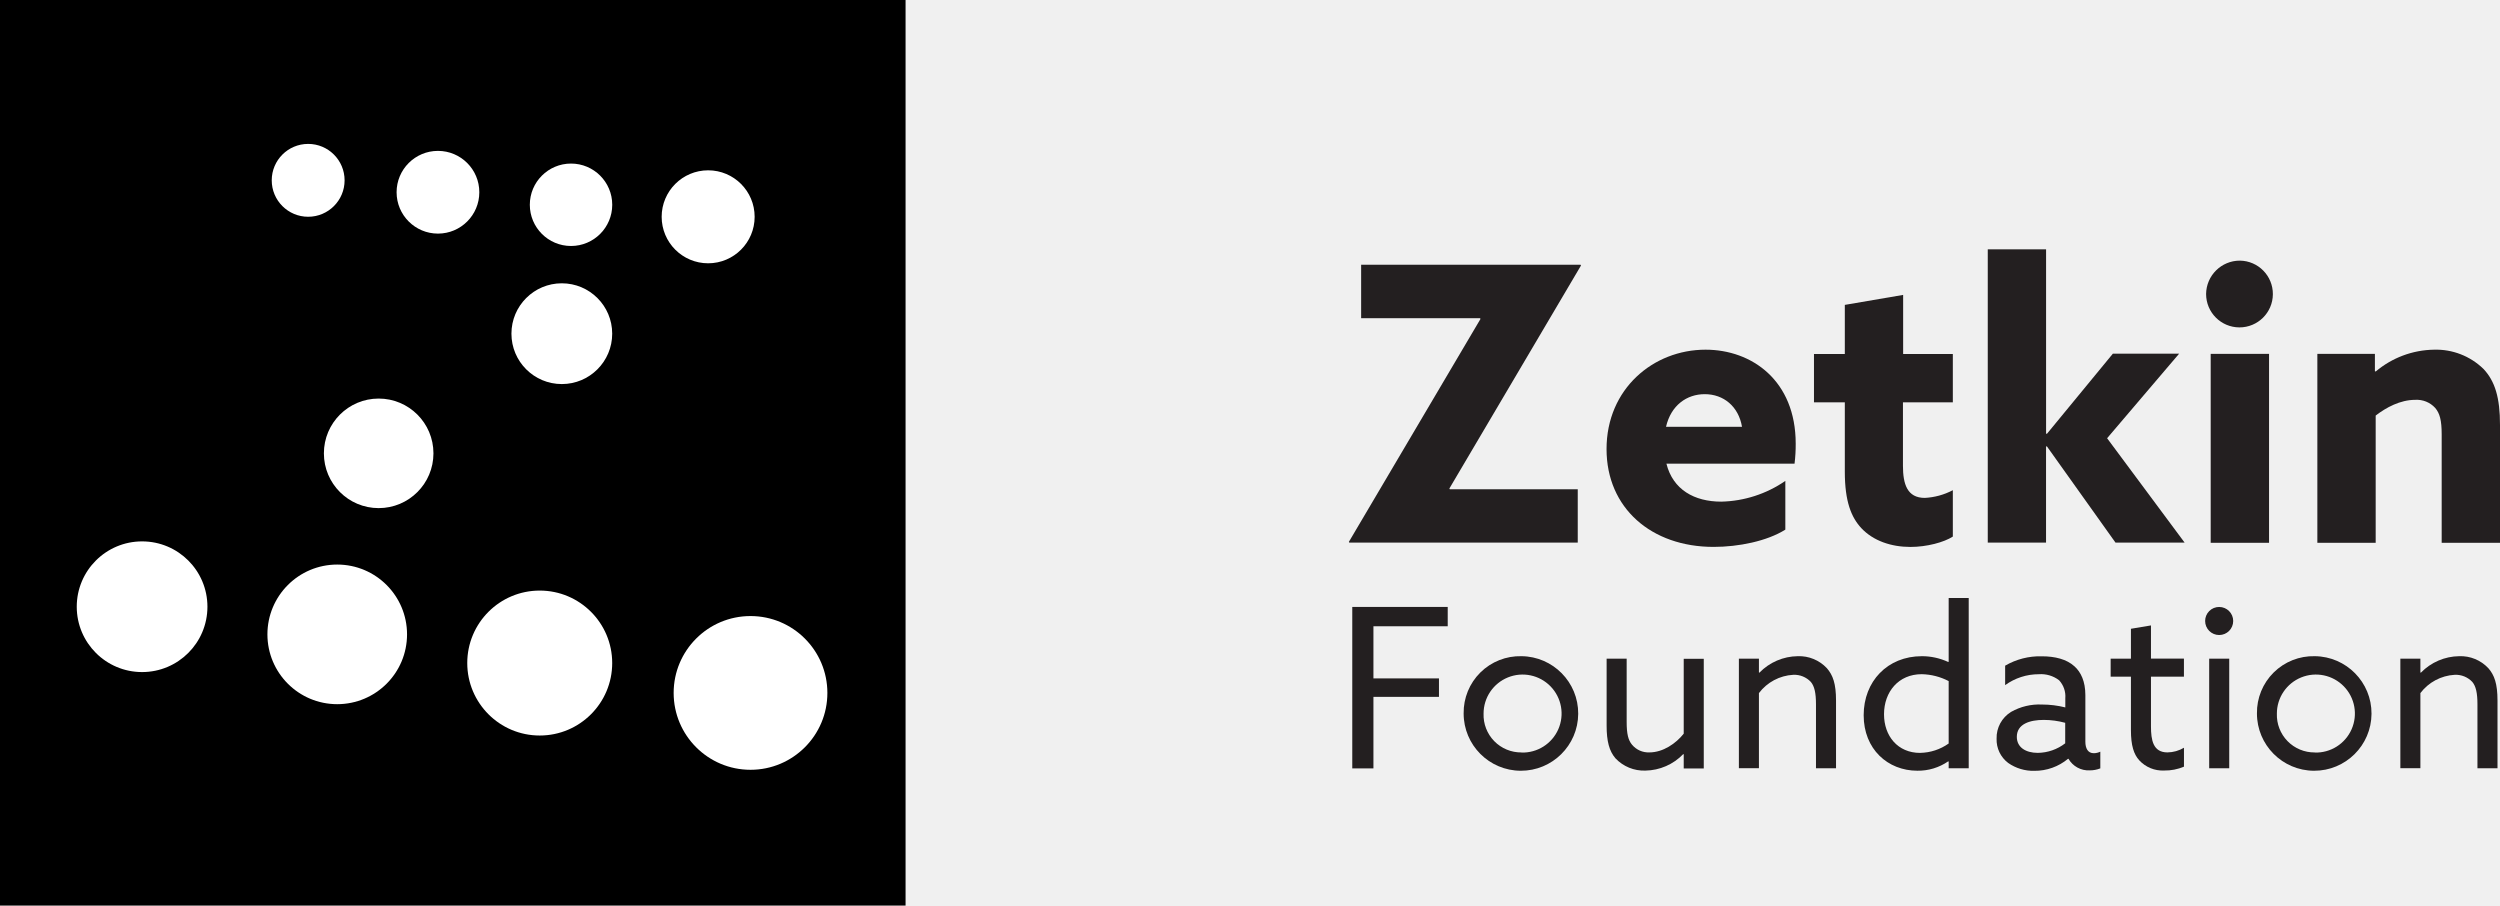
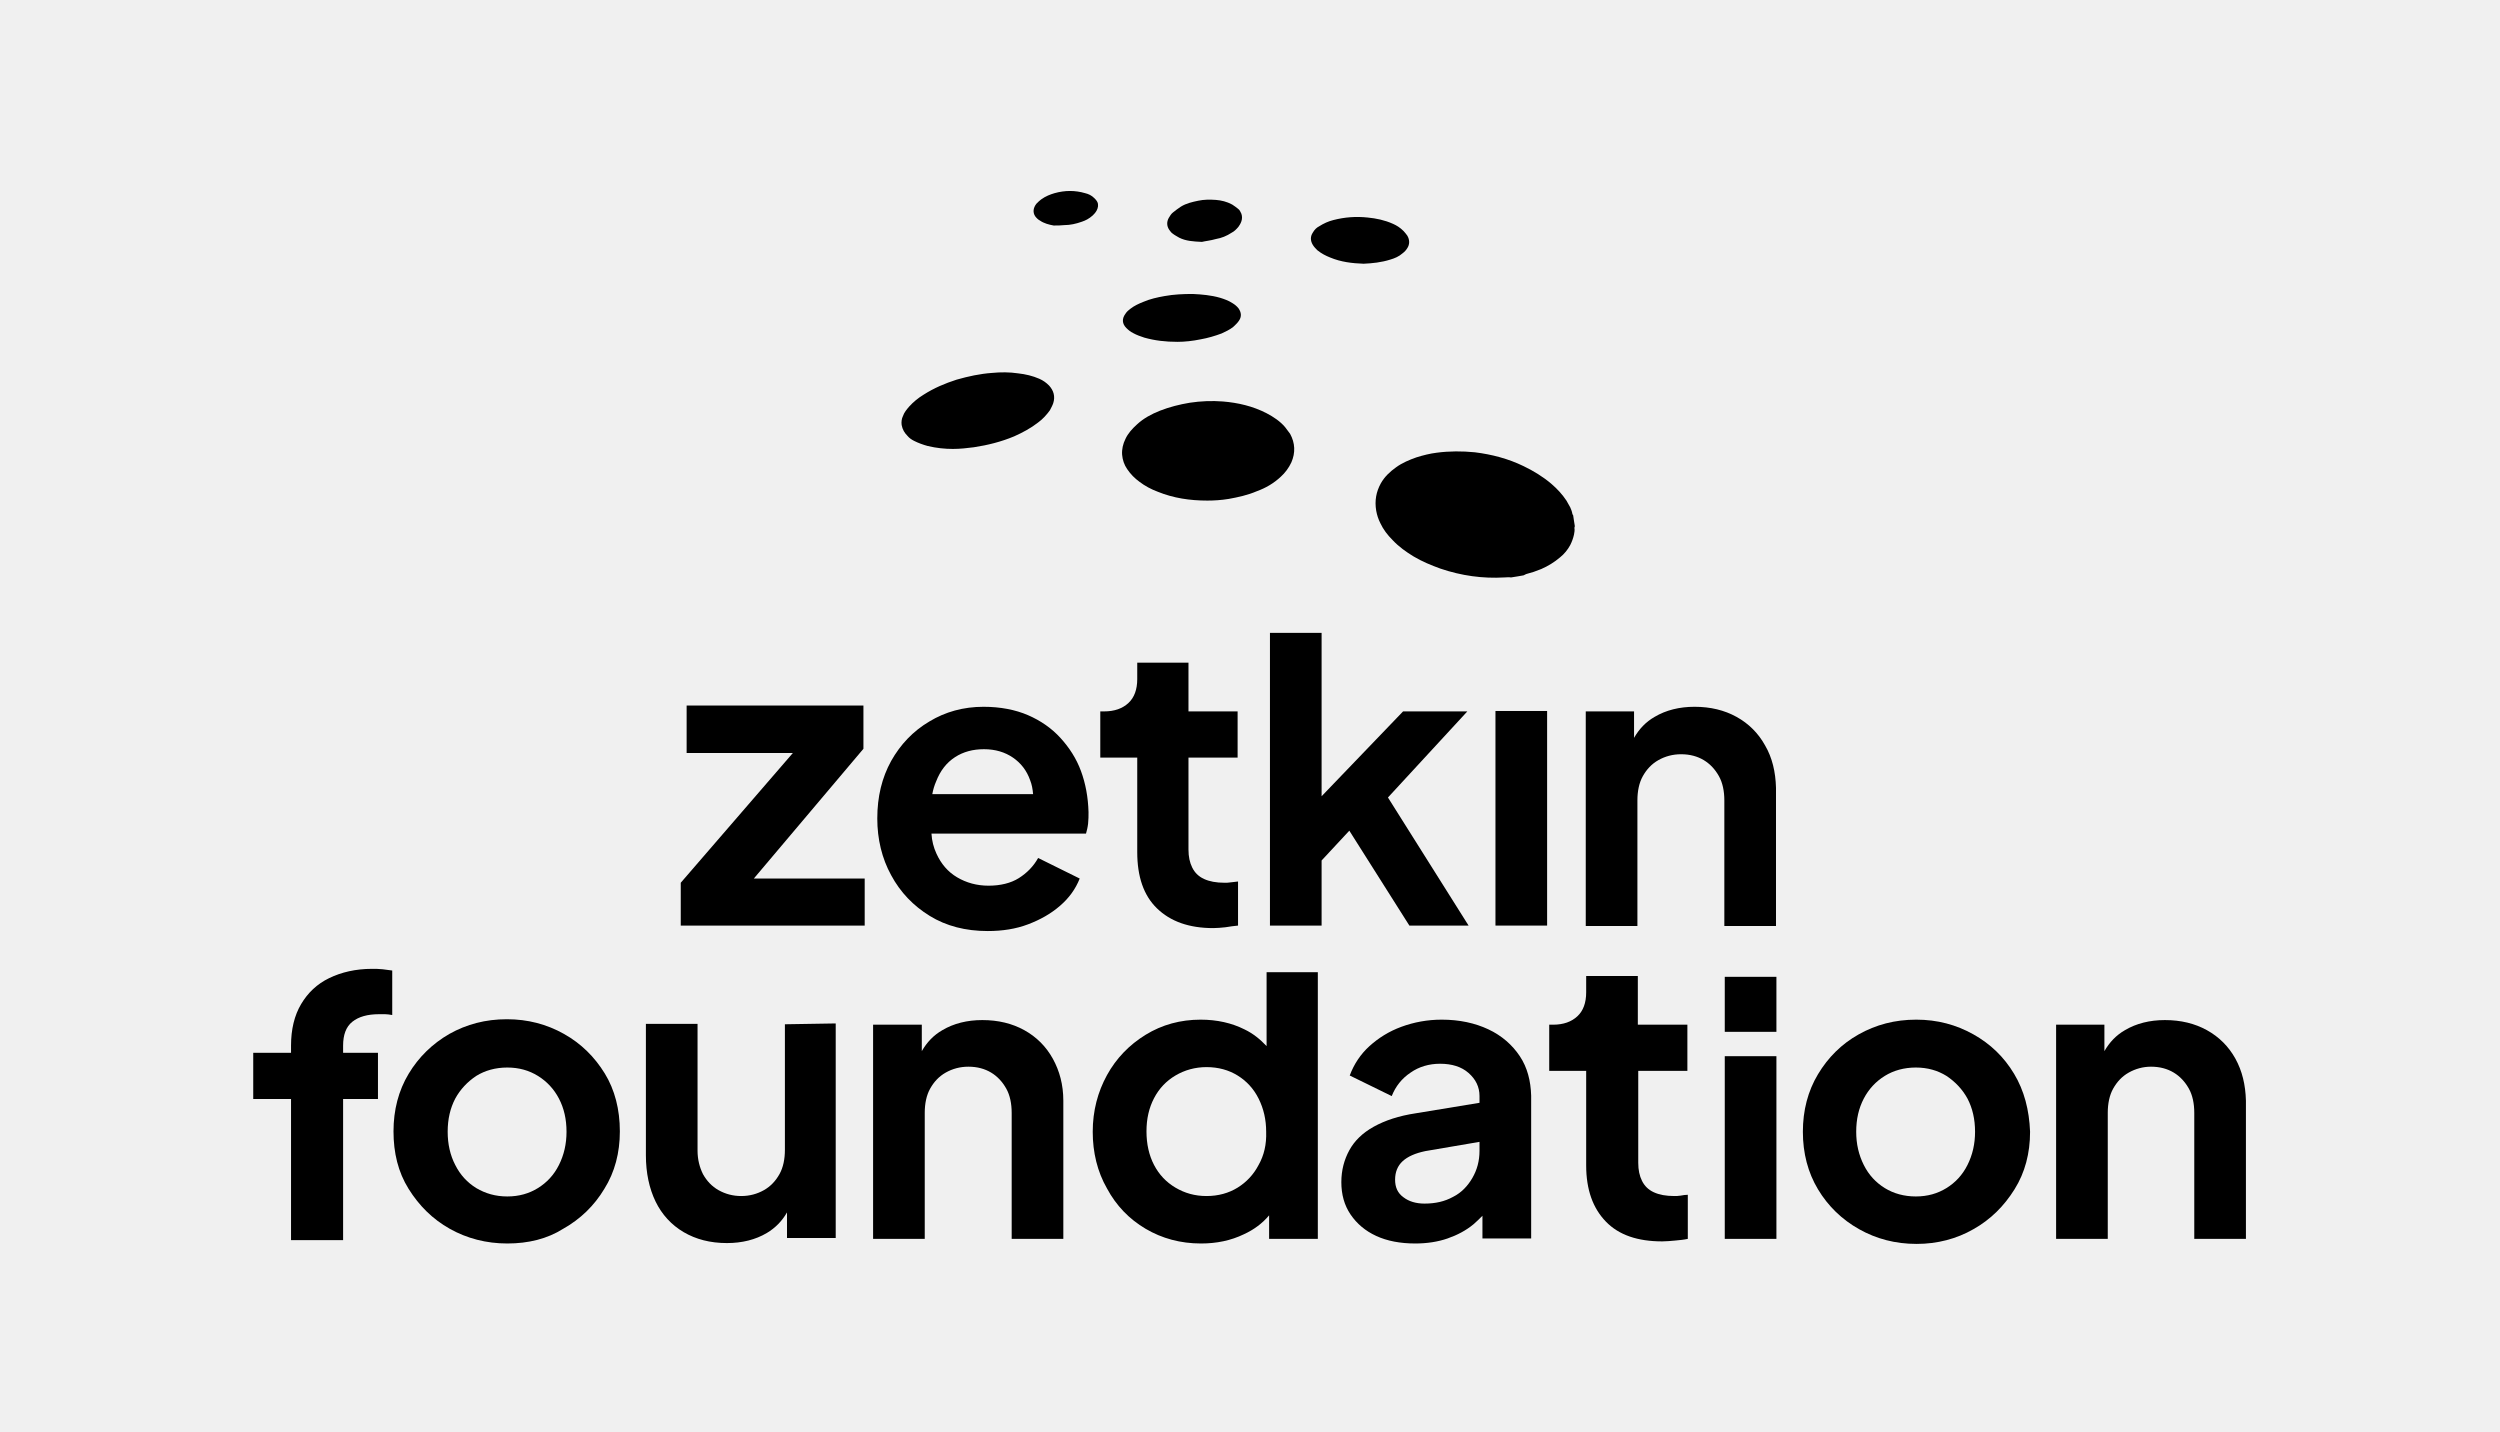
- <svg xmlns="http://www.w3.org/2000/svg" id="Layer_1" data-name="Layer 1" width="648.52" height="234.91" viewBox="0 0 648.52 234.91">
-   <rect width="234.91" height="234.91" />
-   <circle cx="79.94" cy="46.78" r="9.45" style="fill: #fff" />
-   <circle cx="113.61" cy="49.87" r="10.73" style="fill: #fff" />
-   <circle cx="148.13" cy="53.12" r="10.69" style="fill: #fff" />
-   <circle cx="183.7" cy="56.24" r="12.06" style="fill: #fff" />
-   <circle cx="145.74" cy="86.56" r="13.07" style="fill: #fff" />
-   <circle cx="98.23" cy="117.6" r="14.21" style="fill: #fff" />
-   <circle cx="36.86" cy="157.39" r="16.95" style="fill: #fff" />
-   <circle cx="87.48" cy="164.56" r="18.11" style="fill: #fff" />
-   <circle cx="140.01" cy="172" r="18.8" style="fill: #fff" />
-   <circle cx="194.69" cy="179.75" r="19.94" style="fill: #fff" />
+ <svg xmlns="http://www.w3.org/2000/svg" version="1.1" id="Lager_1" x="0px" y="0px" viewBox="0 0 595.3 340.9" style="enable-background:new 0 0 595.3 340.9;" xml:space="preserve">
  <g>
-     <path d="M482.77,4854.06l-0.1-.2H451.81V4840h56.93l0.1,0.2-34.14,57.84,0.1,0.2H508v13.84H448.73l-0.1-.2Z" transform="translate(-98.72 -4771.32)" style="fill: #231f20" />
-     <path d="M531,4891.59c1.69,6.77,7.27,9.86,14.23,9.86a30.46,30.46,0,0,0,16.62-5.38v12.64c-4.78,3-12.14,4.48-18.61,4.48-16.12,0-27.77-10.05-27.77-25.38,0-15.63,12.14-25.78,25.68-25.78,12,0,23.39,8,23.39,24.39a40.32,40.32,0,0,1-.3,5.18H531Zm19.61-9.56c-0.9-5.28-4.78-8.46-9.66-8.46-4.68,0-8.76,2.89-10.05,8.46h19.71Z" transform="translate(-98.72 -4771.32)" style="fill: #231f20" />
-     <path d="M605.3,4910.51c-2.29,1.49-6.77,2.69-11,2.69-5,0-9.66-1.59-12.74-4.88-2.59-2.79-4.28-6.87-4.28-14.63v-18h-8v-12.54h8v-12.74l15.13-2.59v15.33H605.3v12.54H592.36v16.43c0,4.78,1.09,8.36,5.67,8.36a17.53,17.53,0,0,0,7.27-2v12Z" transform="translate(-98.72 -4771.32)" style="fill: #231f20" />
-     <path d="M614.36,4836h15.13v47.78l0.2,0.1,17.12-20.81H664L645.32,4885l20.11,27.08H647.5l-17.82-25-0.2.1v24.89H614.36V4836Z" transform="translate(-98.72 -4771.32)" style="fill: #231f20" />
-     <path d="M679.76,4838.93a8.66,8.66,0,1,1-8.76,8.66A8.75,8.75,0,0,1,679.76,4838.93Zm-7.56,24.19h15.13v49H672.19v-49Z" transform="translate(-98.72 -4771.32)" style="fill: #231f20" />
-     <path d="M699.86,4863.12h14.93v4.48l0.2,0.1a24,24,0,0,1,15.13-5.67,17.63,17.63,0,0,1,12.84,5c3,3.19,4.28,7.47,4.28,14.53v30.56H732.11V4884c0-3.68-.5-5.48-1.69-6.87a6.48,6.48,0,0,0-5.18-2.09c-3.88,0-7.56,2-10.25,4.08v33H699.86v-49Z" transform="translate(-98.72 -4771.32)" style="fill: #231f20" />
+     <g>
+       <g>
+         <path d="M359.8,137.5c-0.5-0.1-1.1,0-1.6,0c-5.1,0.3-10.2-0.4-15.2-2.1c-2.2-0.8-4.4-1.7-6.4-2.9c-1.8-1.1-3.5-2.3-5-3.9     c-1.2-1.2-2.2-2.5-2.9-4c-0.5-1-0.8-1.9-1-3c-0.4-2.4,0-4.5,1.1-6.5c0.9-1.6,2.2-2.8,3.6-3.8c1.5-1.1,3.2-1.8,4.9-2.4     c1.6-0.5,3.2-0.9,4.8-1.1c3-0.4,6.1-0.4,9.1-0.1c4,0.5,7.9,1.5,11.6,3.3c2.3,1.1,4.6,2.5,6.6,4.2c1.4,1.2,2.6,2.5,3.6,4     c0.3,0.5,0.6,1.1,0.9,1.6c0.2,0.5,0.4,0.9,0.5,1.5c0,0.1,0.1,0.3,0.2,0.4c0.1,0.9,0.3,1.8,0.4,2.6c0,0.1-0.1,0.2-0.1,0.4     c0.1,0.5,0,1.1-0.1,1.6c-0.2,0.9-0.5,1.7-0.9,2.5c-0.6,1.1-1.4,2.1-2.4,2.9c-1.4,1.2-2.9,2.1-4.5,2.8c-1.2,0.5-2.4,0.9-3.6,1.2     c-0.2,0.1-0.4,0.2-0.6,0.3C361.9,137.2,360.9,137.3,359.8,137.5z" />
+         <path d="M287.5,119.2c-4.2,0-8.1-0.6-11.8-2.1c-1.6-0.6-3.1-1.4-4.4-2.4c-1.1-0.8-2.1-1.8-2.9-3c-0.7-1-1.1-2.2-1.2-3.4     c-0.1-1.3,0.2-2.6,0.8-3.8c0.6-1.3,1.6-2.4,2.7-3.4c1.6-1.5,3.5-2.5,5.5-3.3c2.3-0.9,4.7-1.5,7.1-1.9c2.6-0.4,5.3-0.5,7.9-0.3     c3.6,0.3,7.1,1.1,10.4,2.8c1.7,0.9,3.2,1.9,4.4,3.3c0.4,0.5,0.8,1.1,1.2,1.6c1.2,2.2,1.3,4.5,0.3,6.8c-0.6,1.3-1.5,2.5-2.5,3.4     c-1.7,1.6-3.6,2.7-5.8,3.5c-2.1,0.9-4.4,1.4-6.6,1.8C290.8,119.1,289,119.2,287.5,119.2z" />
+         <path d="M226.9,106.9c-1.9,0-3.9-0.2-6-0.7c-1.1-0.3-2.2-0.7-3.2-1.2c-0.6-0.3-1.2-0.7-1.6-1.2c-0.7-0.7-1.2-1.5-1.4-2.6     c-0.1-0.7,0-1.5,0.3-2.1c0.3-0.9,0.9-1.6,1.5-2.3c1-1.1,2.1-2,3.4-2.8c2.5-1.6,5.1-2.7,7.9-3.6c2.8-0.8,5.6-1.4,8.4-1.6     c2.1-0.2,4.2-0.2,6.2,0.1c1.8,0.2,3.5,0.6,5.1,1.3c0.9,0.4,1.6,0.9,2.3,1.6c1.1,1.2,1.5,2.6,1,4.2c-0.2,0.6-0.5,1.1-0.8,1.7     c-0.8,1.1-1.7,2.1-2.8,2.9c-1.8,1.4-3.7,2.4-5.7,3.3c-3.1,1.3-6.3,2.1-9.6,2.6C230.3,106.7,228.7,106.9,226.9,106.9z" />
+         <path d="M280.4,81.4c-2.9,0-5.4-0.3-7.9-1c-0.9-0.3-1.8-0.6-2.7-1.1c-0.6-0.3-1.1-0.7-1.6-1.2c-1-1-1.1-2.2-0.2-3.4     c0.3-0.5,0.8-0.9,1.2-1.2c0.9-0.7,2-1.2,3-1.6c1.6-0.7,3.4-1.1,5.1-1.4c2.2-0.4,4.4-0.5,6.7-0.5c2.2,0.1,4.4,0.3,6.5,0.9     c1,0.3,2.1,0.7,3,1.3c0.5,0.3,1,0.7,1.4,1.2c0.7,1,0.8,2,0.1,3c-0.4,0.6-0.9,1-1.4,1.5c-0.8,0.6-1.8,1.1-2.7,1.5     c-1.6,0.6-3.3,1.1-5,1.4C284,81.2,282,81.4,280.4,81.4z" />
+         <path d="M324.7,62.8c-2.7-0.1-5.4-0.4-8-1.5c-1-0.4-2-0.9-3-1.7c-0.4-0.4-0.8-0.8-1.1-1.3c-0.6-1-0.6-2,0-2.9     c0.4-0.7,0.9-1.2,1.5-1.5c1.1-0.7,2.2-1.2,3.4-1.5c2.7-0.7,5.4-0.9,8.2-0.6c2,0.2,4,0.6,6,1.5c0.9,0.4,1.7,0.9,2.5,1.7     c0.3,0.3,0.6,0.7,0.9,1.1c0.6,1,0.6,2.1,0,3c-0.3,0.5-0.7,0.9-1.1,1.2c-0.9,0.8-1.9,1.2-2.9,1.5     C328.9,62.5,326.8,62.7,324.7,62.8z" />
+         <path d="M286.2,57.6c-2.1-0.1-3.8-0.2-5.4-1c-0.5-0.3-1.1-0.6-1.6-1c-0.3-0.2-0.5-0.5-0.8-0.9c-0.6-0.9-0.6-1.9-0.1-2.8     c0.3-0.5,0.6-1,1-1.3c0.6-0.5,1.3-1,1.9-1.4c1.3-0.8,2.7-1.1,4.1-1.4c1.4-0.3,2.8-0.3,4.2-0.2c1.3,0.1,2.6,0.4,3.9,1.1     c0.5,0.3,1,0.7,1.5,1.1c0.3,0.2,0.5,0.7,0.7,1.1c0.2,0.6,0.2,1.2,0,1.8c-0.2,0.6-0.5,1-0.7,1.3c-0.5,0.6-1,1.1-1.6,1.4     c-1.2,0.8-2.5,1.3-3.7,1.5C288.2,57.3,287,57.4,286.2,57.6z" />
+         <path d="M250.9,53.7c-1.1-0.2-2.3-0.5-3.3-1.2c-0.4-0.2-0.8-0.6-1.1-1c-0.6-0.9-0.5-2,0.3-3c0.4-0.4,0.7-0.7,1.1-1     c1.1-0.8,2.2-1.2,3.2-1.5c2.5-0.7,4.9-0.7,7.3,0c0.8,0.2,1.5,0.5,2.2,1.2c0.2,0.2,0.5,0.5,0.7,0.9c0.3,0.6,0.2,1.4-0.2,2.1     c-0.3,0.5-0.6,0.8-0.9,1.1c-0.9,0.8-1.7,1.2-2.6,1.5c-1.4,0.5-2.8,0.8-4.1,0.8C252.6,53.7,251.8,53.7,250.9,53.7z" />
+       </g>
+     </g>
  </g>
  <g>
-     <path d="M449.53,4928.77h24.74v5H455v13.53H472v4.8H455v18.55h-5.49v-41.85Z" transform="translate(-98.72 -4771.32)" style="fill: #231f20" />
-     <path d="M493.4,4941.54a14.86,14.86,0,1,1-15,14.85A14.64,14.64,0,0,1,493.4,4941.54Zm0,25a10.12,10.12,0,1,0-9.83-10.12A9.74,9.74,0,0,0,493.4,4966.51Z" transform="translate(-98.72 -4771.32)" style="fill: #231f20" />
-     <path d="M515.49,4959.58v-17.4h5.2v16.42c0,3.12.41,4.74,1.39,5.9a5.55,5.55,0,0,0,4.51,2c3.53,0,6.88-2.31,8.9-4.86v-19.42h5.2v28.44h-5.2V4967l-0.12-.06a13.93,13.93,0,0,1-9.83,4.28,10.17,10.17,0,0,1-7.75-3.18C516.18,4966.17,515.49,4963.62,515.49,4959.58Z" transform="translate(-98.72 -4771.32)" style="fill: #231f20" />
-     <path d="M549.82,4942.18H555v3.58l0.12,0.06a14.1,14.1,0,0,1,9.94-4.28,9.84,9.84,0,0,1,7.57,3.12c1.56,1.79,2.37,4,2.37,8.38v17.57h-5.2V4954c0-2.95-.41-4.68-1.33-5.78a5.89,5.89,0,0,0-4.57-1.85,12,12,0,0,0-8.9,4.74v19.48h-5.2v-28.44Z" transform="translate(-98.72 -4771.32)" style="fill: #231f20" />
-     <path d="M597.28,4941.54a16.3,16.3,0,0,1,6.82,1.5l0.12-.06v-16.53h5.2v44.16h-5.2v-1.73l-0.12-.06a13.76,13.76,0,0,1-8,2.43c-7.69,0-13.93-5.61-13.93-14.39S588.32,4941.54,597.28,4941.54Zm-0.46,25.08a13.15,13.15,0,0,0,7.4-2.43V4948a15.83,15.83,0,0,0-7-1.79c-6,0-9.77,4.57-9.77,10.4C587.45,4962.24,591,4966.63,596.82,4966.63Z" transform="translate(-98.72 -4771.32)" style="fill: #231f20" />
-     <path d="M619.65,4969.23a7.57,7.57,0,0,1-3-6.3,7.9,7.9,0,0,1,3.76-6.94,14.84,14.84,0,0,1,8-1.91,24.89,24.89,0,0,1,6.07.75v-2.37a6.14,6.14,0,0,0-1.62-4.68,7.72,7.72,0,0,0-5.26-1.56,14.83,14.83,0,0,0-8.73,2.83V4944a17.89,17.89,0,0,1,9.48-2.43c3.47,0,6.47.75,8.5,2.6,1.68,1.5,2.83,3.93,2.83,7.46v12.08c0,1.73.64,3,2.2,3a4,4,0,0,0,1.68-.4v4.33a7.41,7.41,0,0,1-2.77.52,6,6,0,0,1-5.49-3h-0.12a13.5,13.5,0,0,1-8.73,3.12A11.35,11.35,0,0,1,619.65,4969.23Zm14.8-5.09v-5.32a21.42,21.42,0,0,0-5.55-.75c-3.53,0-7,1-7,4.39,0,2.77,2.37,4.16,5.43,4.16A11.86,11.86,0,0,0,634.45,4964.14Z" transform="translate(-98.72 -4771.32)" style="fill: #231f20" />
-     <path d="M651.5,4960.73v-13.87h-5.26v-4.68h5.26v-7.75l5.2-.87v8.61h8.55v4.68h-8.55v12.89c0,3.53.52,6.76,4.28,6.76a8.61,8.61,0,0,0,4.28-1.21v4.91a12.65,12.65,0,0,1-5.14,1,8.26,8.26,0,0,1-6.47-2.66C652.25,4967,651.5,4964.72,651.5,4960.73Z" transform="translate(-98.72 -4771.32)" style="fill: #231f20" />
-     <path d="M674.39,4928.77a3.64,3.64,0,1,1-3.64,3.64A3.63,3.63,0,0,1,674.39,4928.77Zm-2.6,13.41H677v28.44h-5.2v-28.44Z" transform="translate(-98.72 -4771.32)" style="fill: #231f20" />
-     <path d="M699.19,4941.54a14.86,14.86,0,1,1-15,14.85A14.64,14.64,0,0,1,699.19,4941.54Zm0,25a10.12,10.12,0,1,0-9.83-10.12A9.74,9.74,0,0,0,699.19,4966.51Z" transform="translate(-98.72 -4771.32)" style="fill: #231f20" />
-     <path d="M721.39,4942.18h5.2v3.58l0.12,0.06a14.1,14.1,0,0,1,9.94-4.28,9.84,9.84,0,0,1,7.57,3.12c1.56,1.79,2.37,4,2.37,8.38v17.57h-5.2V4954c0-2.95-.41-4.68-1.33-5.78a5.89,5.89,0,0,0-4.57-1.85,12,12,0,0,0-8.9,4.74v19.48h-5.2v-28.44Z" transform="translate(-98.72 -4771.32)" style="fill: #231f20" />
+     <path d="M69.3,295.3v-33.6h-9v-11h9V249c0-3.9,0.8-7.2,2.4-9.9c1.6-2.7,3.8-4.8,6.7-6.2s6.3-2.2,10.2-2.2c0.8,0,1.6,0,2.5,0.1   c0.9,0.1,1.7,0.2,2.3,0.3v10.6c-0.6-0.1-1.2-0.2-1.7-0.2s-1,0-1.4,0c-2.8,0-4.9,0.6-6.4,1.8s-2.2,3.1-2.2,5.7v1.7H90v11h-8.3v33.6   H69.3z" />
+     <path d="M120.8,296.1c-5,0-9.6-1.2-13.7-3.5s-7.3-5.5-9.8-9.5s-3.6-8.6-3.6-13.7s1.2-9.7,3.6-13.7c2.4-4,5.7-7.2,9.7-9.5   c4.1-2.3,8.6-3.5,13.7-3.5c5,0,9.5,1.2,13.6,3.5c4.1,2.3,7.3,5.5,9.7,9.4s3.6,8.6,3.6,13.8c0,5.1-1.2,9.7-3.7,13.7   c-2.4,4-5.7,7.2-9.8,9.5C130.3,295,125.8,296.1,120.8,296.1z M120.8,284.9c2.8,0,5.2-0.7,7.3-2c2.1-1.3,3.8-3.1,5-5.5   s1.8-5,1.8-7.9c0-3-0.6-5.6-1.8-7.9s-2.9-4.1-5-5.4c-2.1-1.3-4.5-2-7.3-2c-2.8,0-5.3,0.7-7.4,2c-2.1,1.4-3.8,3.2-5,5.4   c-1.2,2.3-1.8,4.9-1.8,7.9c0,2.9,0.6,5.6,1.8,7.9c1.2,2.4,2.9,4.2,5,5.5C115.6,284.2,118,284.9,120.8,284.9z" />
+     <path d="M186.9,243.9v29.9c0,2.2-0.4,4.2-1.3,5.8c-0.9,1.6-2.1,2.9-3.7,3.8c-1.6,0.9-3.4,1.4-5.4,1.4s-3.8-0.5-5.4-1.4   c-1.6-0.9-2.8-2.2-3.7-3.8c-0.8-1.6-1.3-3.5-1.3-5.6v-30.2h-12.3v31.3c0,4.2,0.8,7.9,2.3,11s3.8,5.6,6.7,7.3s6.3,2.6,10.3,2.6   c3.6,0,6.8-0.8,9.5-2.4c2-1.2,3.6-2.8,4.8-4.9v6.1h11.6v-51.1L186.9,243.9L186.9,243.9z" />
+     <path d="M250.7,252.1c-1.6-2.9-3.9-5.2-6.8-6.8s-6.2-2.4-10-2.4c-3.6,0-6.8,0.8-9.5,2.4c-2.1,1.2-3.7,2.9-4.9,5v-6.3h-11.6V295   h12.3V265c0-2.2,0.4-4.2,1.3-5.8c0.9-1.6,2.1-2.9,3.7-3.8c1.6-0.9,3.4-1.4,5.4-1.4c2.1,0,3.9,0.5,5.4,1.4c1.5,0.9,2.7,2.2,3.6,3.8   c0.9,1.6,1.3,3.6,1.3,5.8V295h12.3v-32.9C253.2,258.3,252.3,255,250.7,252.1z" />
+     <path d="M301.6,231.5v17.6c-1.5-1.6-3.2-3-5.3-4c-3-1.5-6.5-2.3-10.4-2.3c-4.8,0-9.2,1.2-13.1,3.6s-7,5.6-9.2,9.6   c-2.2,4-3.4,8.5-3.4,13.5c0,4.9,1.1,9.5,3.4,13.5c2.2,4.1,5.3,7.3,9.2,9.6s8.3,3.5,13.2,3.5c3.7,0,7.1-0.7,10.2-2.2   c2.4-1.1,4.4-2.6,6-4.5v5.6h11.6v-63.5L301.6,231.5L301.6,231.5z M299.7,277.4c-1.2,2.3-2.9,4.1-5,5.4c-2.1,1.3-4.6,2-7.4,2   c-2.8,0-5.2-0.7-7.4-2s-3.9-3.1-5.1-5.4s-1.8-5-1.8-8s0.6-5.6,1.8-7.9s2.9-4.1,5.1-5.4c2.2-1.3,4.7-2,7.4-2c2.8,0,5.3,0.7,7.4,2   s3.8,3.1,5,5.5s1.8,5,1.8,7.9C301.6,272.5,301,275.1,299.7,277.4z" />
+     <path d="M361.9,251.5c-1.8-2.7-4.3-4.9-7.5-6.4s-6.9-2.3-11.1-2.3c-3.4,0-6.6,0.6-9.6,1.7s-5.5,2.7-7.6,4.6s-3.7,4.3-4.7,7l10,4.9   c0.9-2.3,2.4-4.2,4.5-5.6c2-1.4,4.4-2.1,7-2.1c2.8,0,5.1,0.7,6.8,2.2c1.7,1.5,2.6,3.3,2.6,5.5v1.6l-15.2,2.5c-4,0.6-7.3,1.7-10,3.2   s-4.6,3.4-5.8,5.6c-1.2,2.2-1.9,4.7-1.9,7.6c0,2.9,0.7,5.5,2.2,7.7s3.5,3.9,6.1,5.1s5.7,1.8,9.3,1.8c2.8,0,5.4-0.4,7.7-1.2   c2.3-0.8,4.4-1.9,6.2-3.4c0.7-0.6,1.4-1.3,2.1-2v5.4h11.6v-34C364.5,257.4,363.7,254.2,361.9,251.5z M350.6,280.5   c-1.1,1.9-2.6,3.5-4.6,4.5c-2,1.1-4.2,1.6-6.8,1.6c-2,0-3.7-0.5-5-1.5c-1.4-1-2-2.4-2-4.2c0-1.8,0.6-3.3,1.8-4.4   c1.2-1.1,3-1.9,5.4-2.4l12.9-2.2v2.1C352.3,276.5,351.7,278.6,350.6,280.5z" />
+     <path d="M400.2,284.7c-0.6,0.1-1.1,0.1-1.5,0.1c-2,0-3.6-0.3-4.9-0.9c-1.3-0.6-2.2-1.5-2.8-2.7s-0.9-2.6-0.9-4.3v-21.9h11.7v-11   H390v-11.6h-12.3v3.9c0,2.5-0.7,4.4-2.1,5.7c-1.4,1.3-3.3,2-5.8,2h-0.9v11h8.8v22.5c0,5.8,1.6,10.2,4.7,13.4s7.6,4.7,13.4,4.7   c0.9,0,2-0.1,3.1-0.2s2.1-0.2,3-0.4v-10.5C401.3,284.5,400.8,284.6,400.2,284.7z" />
+     <g>
+       <rect x="410.7" y="251.5" width="12.3" height="43.5" />
+       <rect x="410.7" y="232.6" width="12.3" height="13.1" />
+     </g>
+     <path d="M479.6,255.7c-2.4-4-5.6-7.1-9.7-9.4s-8.6-3.5-13.6-3.5c-5.1,0-9.6,1.2-13.7,3.5c-4.1,2.3-7.3,5.5-9.7,9.5   c-2.4,4-3.6,8.6-3.6,13.7c0,5.1,1.2,9.7,3.6,13.7c2.4,4,5.7,7.2,9.8,9.5c4.1,2.3,8.6,3.5,13.7,3.5c4.9,0,9.5-1.2,13.5-3.5   c4.1-2.3,7.3-5.5,9.8-9.5s3.7-8.6,3.7-13.7C483.2,264.3,482,259.7,479.6,255.7z M468.5,277.4c-1.2,2.4-2.9,4.2-5,5.5s-4.5,2-7.3,2   c-2.8,0-5.3-0.7-7.4-2s-3.8-3.1-5-5.5c-1.2-2.4-1.8-5-1.8-7.9c0-3,0.6-5.6,1.8-7.9s2.9-4.1,5-5.4c2.1-1.3,4.6-2,7.4-2   c2.8,0,5.2,0.7,7.3,2c2.1,1.4,3.8,3.2,5,5.4c1.2,2.3,1.8,4.9,1.8,7.9C470.3,272.4,469.7,275,468.5,277.4z" />
+     <path d="M532.3,252.1c-1.6-2.9-3.9-5.2-6.8-6.8s-6.2-2.4-10-2.4c-3.6,0-6.8,0.8-9.5,2.4c-2.1,1.2-3.7,2.9-4.9,5v-6.3h-11.5V295   h12.3V265c0-2.2,0.4-4.2,1.3-5.8c0.9-1.6,2.1-2.9,3.7-3.8c1.6-0.9,3.4-1.4,5.3-1.4c2.1,0,3.9,0.5,5.4,1.4c1.5,0.9,2.7,2.2,3.6,3.8   c0.9,1.6,1.3,3.6,1.3,5.8V295h12.3v-32.9C534.7,258.3,533.9,255,532.3,252.1z" />
+   </g>
+   <g>
+     <path d="M257.4,183.6c-1.1-3-2.8-5.6-4.9-7.9s-4.7-4.1-7.7-5.4c-3-1.3-6.6-2-10.6-2c-4.8,0-9.1,1.2-12.9,3.5   c-3.9,2.3-6.9,5.5-9.1,9.4c-2.2,4-3.3,8.5-3.3,13.7c0,4.9,1.1,9.5,3.3,13.5c2.2,4.1,5.3,7.3,9.2,9.7s8.5,3.6,13.8,3.6   c3.5,0,6.7-0.5,9.6-1.6c2.9-1.1,5.4-2.5,7.6-4.4s3.7-4,4.7-6.5l-9.9-4.9c-1.1,2-2.7,3.6-4.6,4.8s-4.4,1.8-7.2,1.8   c-2.8,0-5.3-0.7-7.5-2s-3.8-3.2-4.9-5.6c-0.7-1.5-1.1-3.1-1.2-4.8h36.8c0.2-0.7,0.4-1.5,0.5-2.4c0.1-0.9,0.1-1.9,0.1-2.7   C259.1,189.8,258.5,186.6,257.4,183.6z M227.4,180.3c2-1.3,4.3-1.9,6.9-1.9c2.7,0,5,0.7,6.9,2c1.9,1.3,3.3,3.1,4.1,5.4   c0.4,1,0.6,2.1,0.7,3.3h-24c0.2-1.1,0.5-2.1,0.9-3C223.9,183.5,225.4,181.6,227.4,180.3z" />
+     <path d="M288.9,221c-5.8,0-10.2-1.6-13.4-4.7s-4.7-7.6-4.7-13.4v-22.5h-8.8v-11h0.9c2.5,0,4.4-0.7,5.8-2s2.1-3.2,2.1-5.7v-3.9H283   v11.6h11.7v11H283v21.9c0,1.7,0.3,3.1,0.9,4.3c0.6,1.2,1.5,2.1,2.8,2.7c1.3,0.6,2.9,0.9,4.9,0.9c0.4,0,1,0,1.5-0.1   c0.6-0.1,1.2-0.1,1.7-0.2v10.5c-0.9,0.1-1.9,0.2-3,0.4C290.8,220.9,289.8,221,288.9,221z" />
+     <polygon points="335.6,220.4 349.7,220.4 330.5,189.9 349.4,169.4 334.1,169.4 314.7,189.6 314.7,150.7 302.4,150.7 302.4,220.4    314.7,220.4 314.7,204.9 321.3,197.8  " />
+     <path d="M356.1,220.4v-51.1h12.3v51.1H356.1z" />
+     <path d="M420.3,177.5c-1.6-2.9-3.9-5.2-6.8-6.8s-6.2-2.4-10-2.4c-3.6,0-6.8,0.8-9.5,2.4c-2.1,1.2-3.7,2.9-4.9,5v-6.3h-11.5v51.1   h12.3v-29.9c0-2.2,0.4-4.2,1.3-5.8c0.9-1.6,2.1-2.9,3.7-3.8c1.6-0.9,3.4-1.4,5.4-1.4c2.1,0,3.9,0.5,5.4,1.4   c1.5,0.9,2.7,2.2,3.6,3.8c0.9,1.6,1.3,3.6,1.3,5.8v29.9h12.3v-32.9C422.8,183.8,422,180.4,420.3,177.5z" />
+     <polygon points="179.5,209.2 205.6,178.3 205.6,168 163.5,168 163.5,179.3 188.8,179.3 162.1,210.2 162.1,220.4 205.9,220.4    205.9,209.2  " />
  </g>
</svg>
